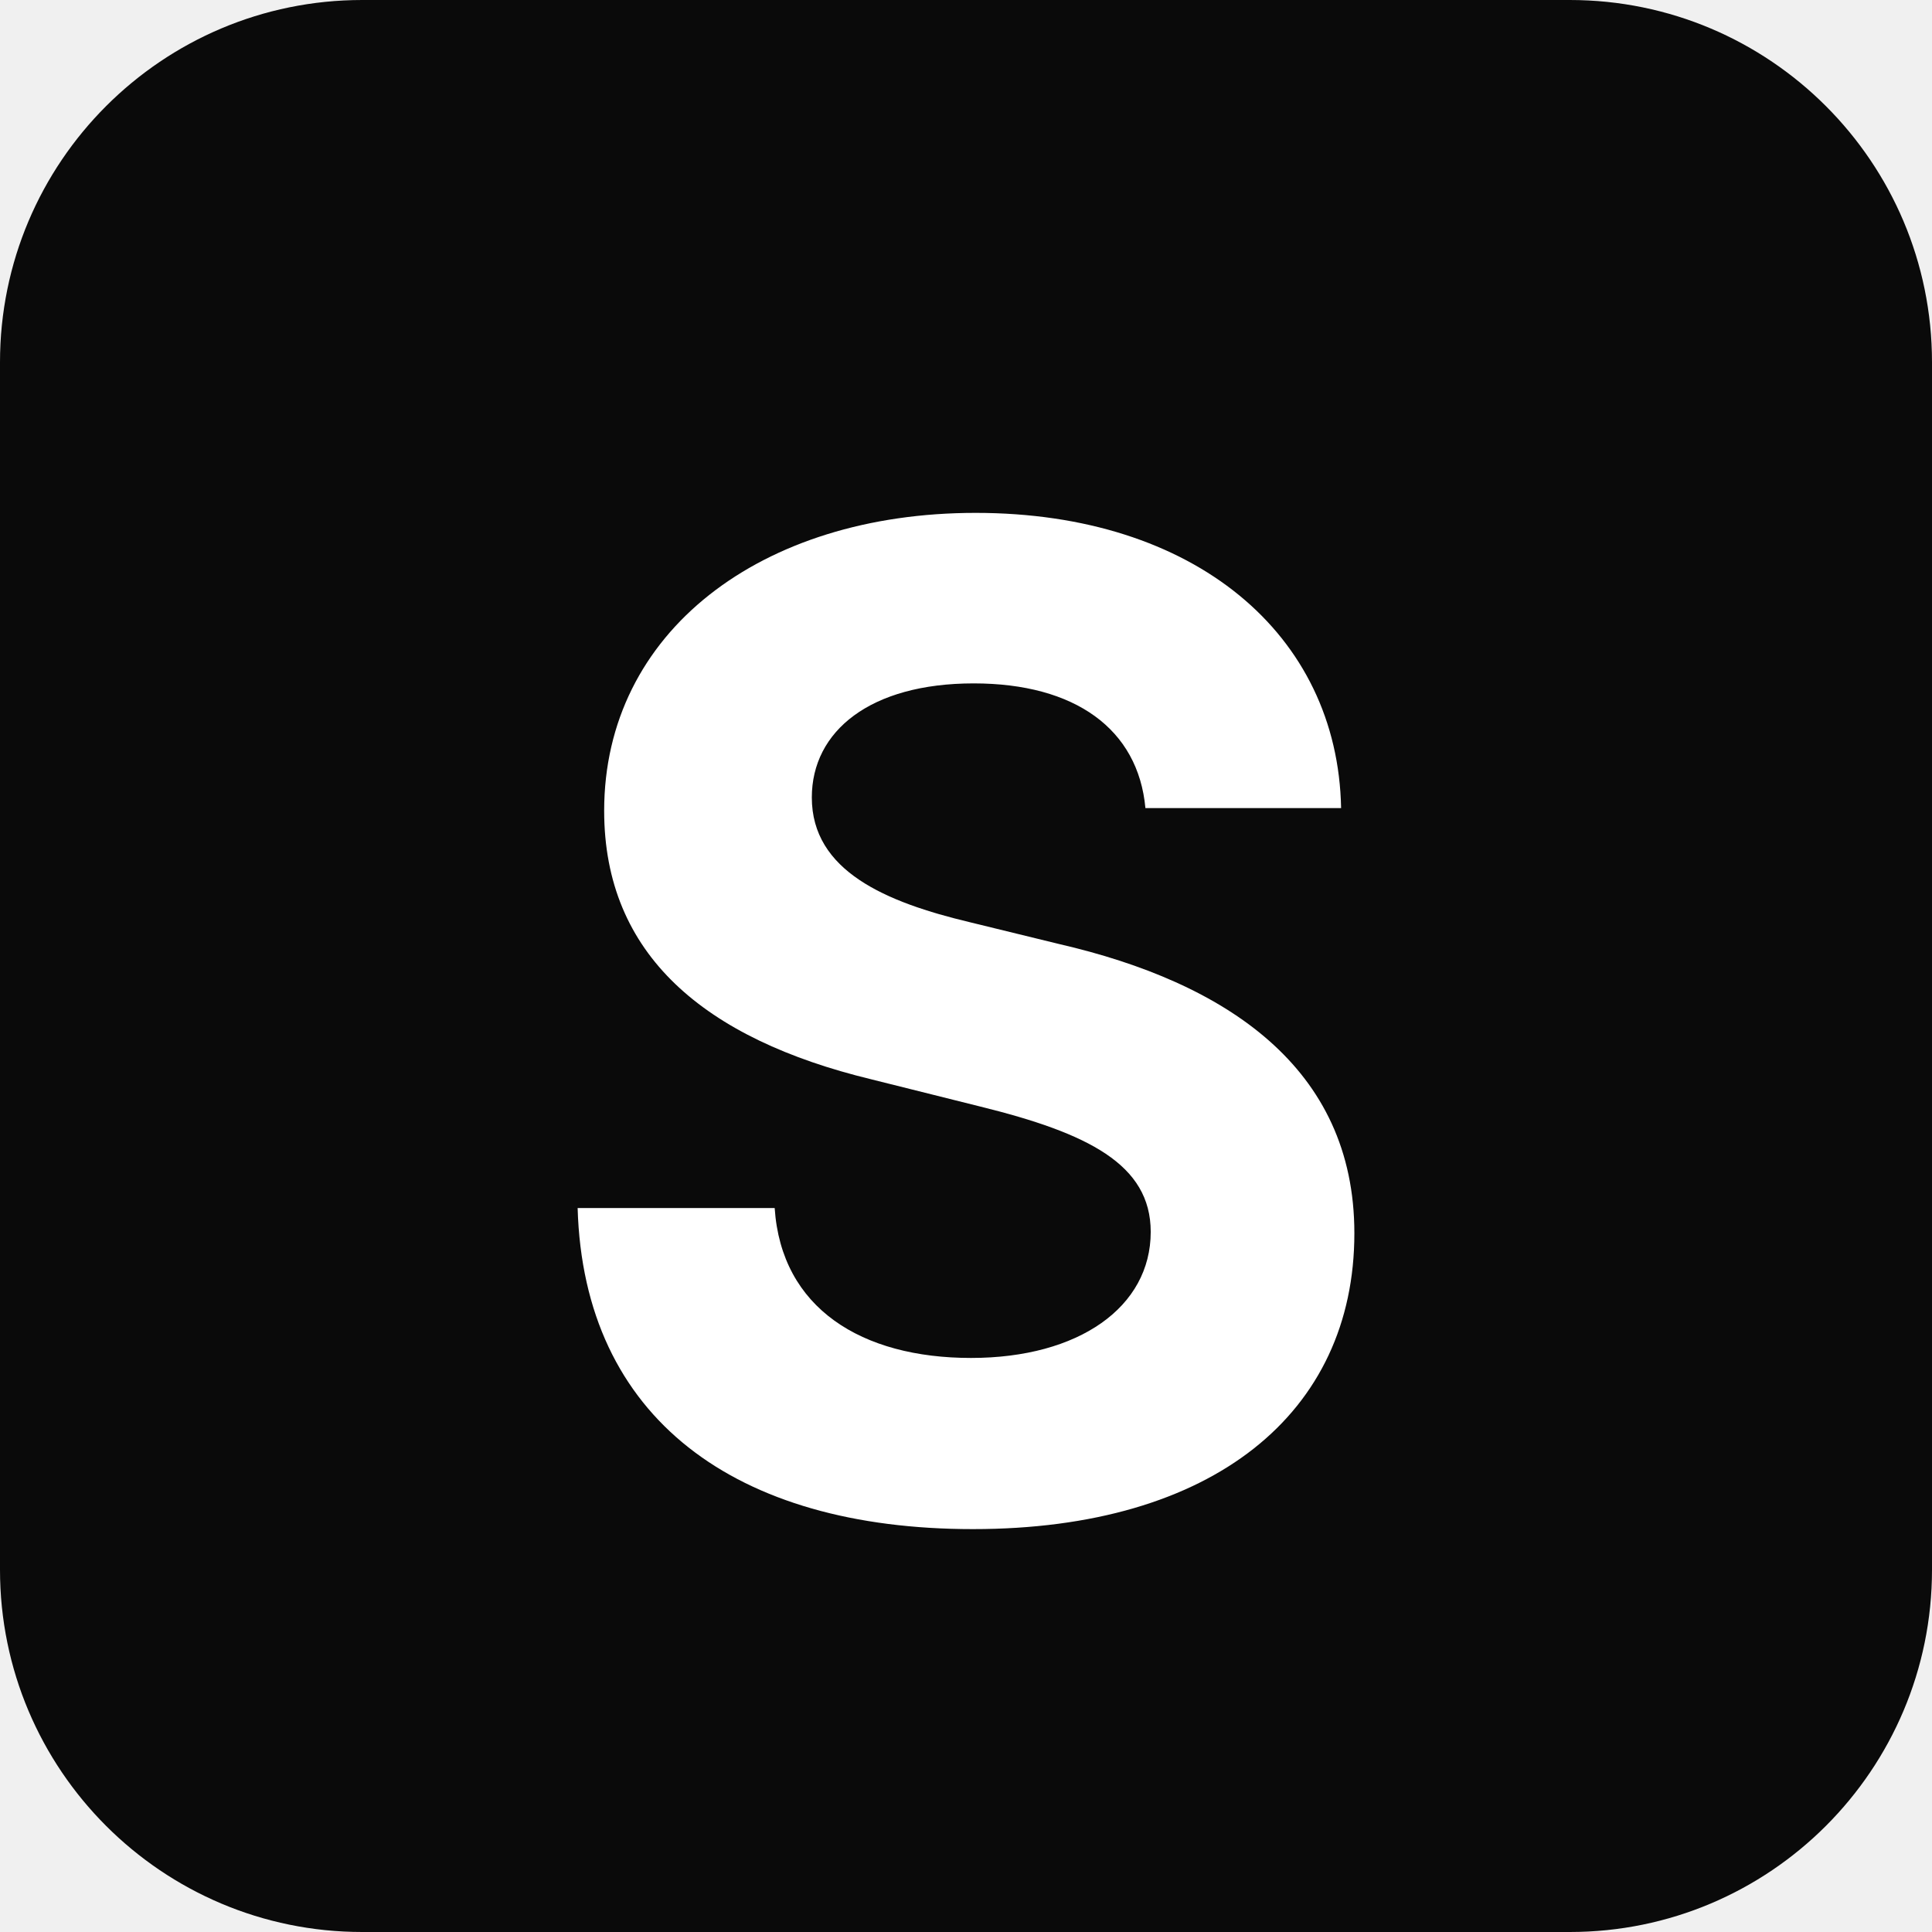
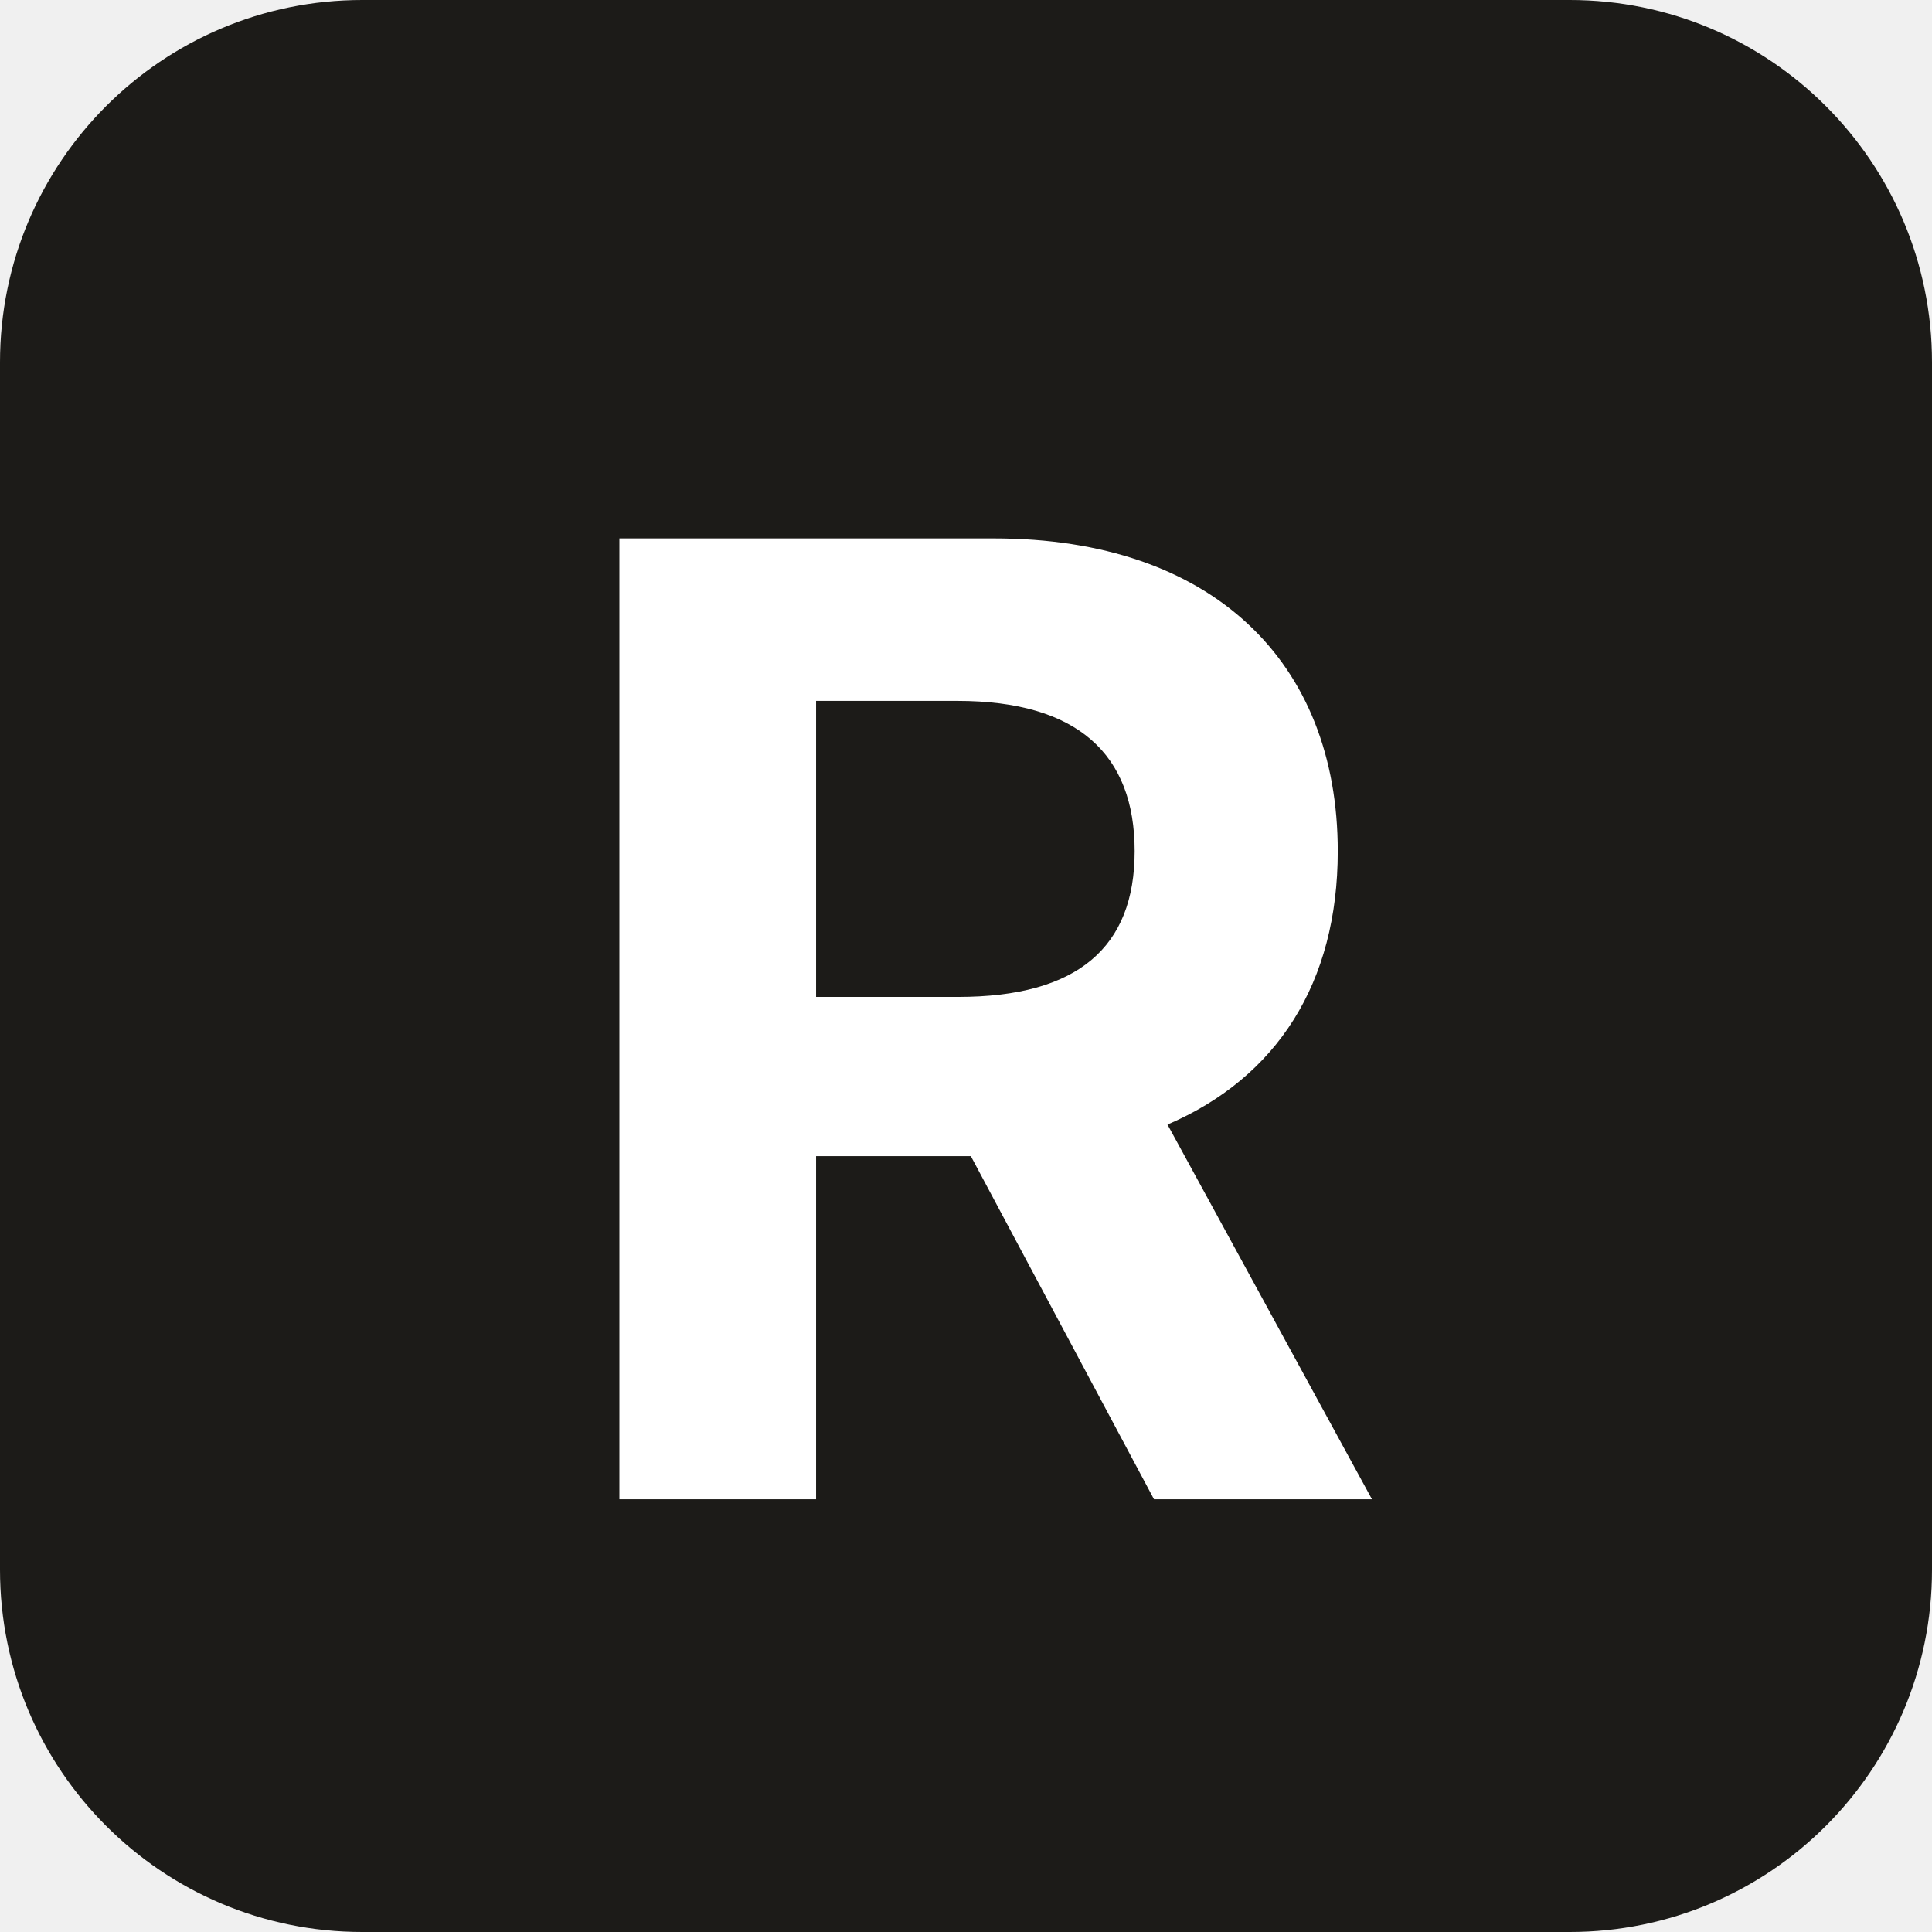
<svg xmlns="http://www.w3.org/2000/svg" viewBox="0 0 512 512" width="512" height="512" role="img" aria-label="Favicon">
-   <rect width="512" height="512" rx="96" fill="#0a0a0a" />
-   <text x="50%" y="50%" dy="0.04em" text-anchor="middle" dominant-baseline="central" font-family="Inter, ui-sans-serif, system-ui, -apple-system, Segoe UI, Roboto, sans-serif" font-size="360" font-weight="700" fill="#ffffff">S</text>
+   <rect width="512" height="512" rx="96" fill="#1c1b18" />
+   <text x="50%" y="50%" dy="0.04em" text-anchor="middle" dominant-baseline="central" font-family="Inter, ui-sans-serif, system-ui, -apple-system, Segoe UI, Roboto, sans-serif" font-size="350" font-weight="700" fill="#ffffff">R</text>
</svg>
